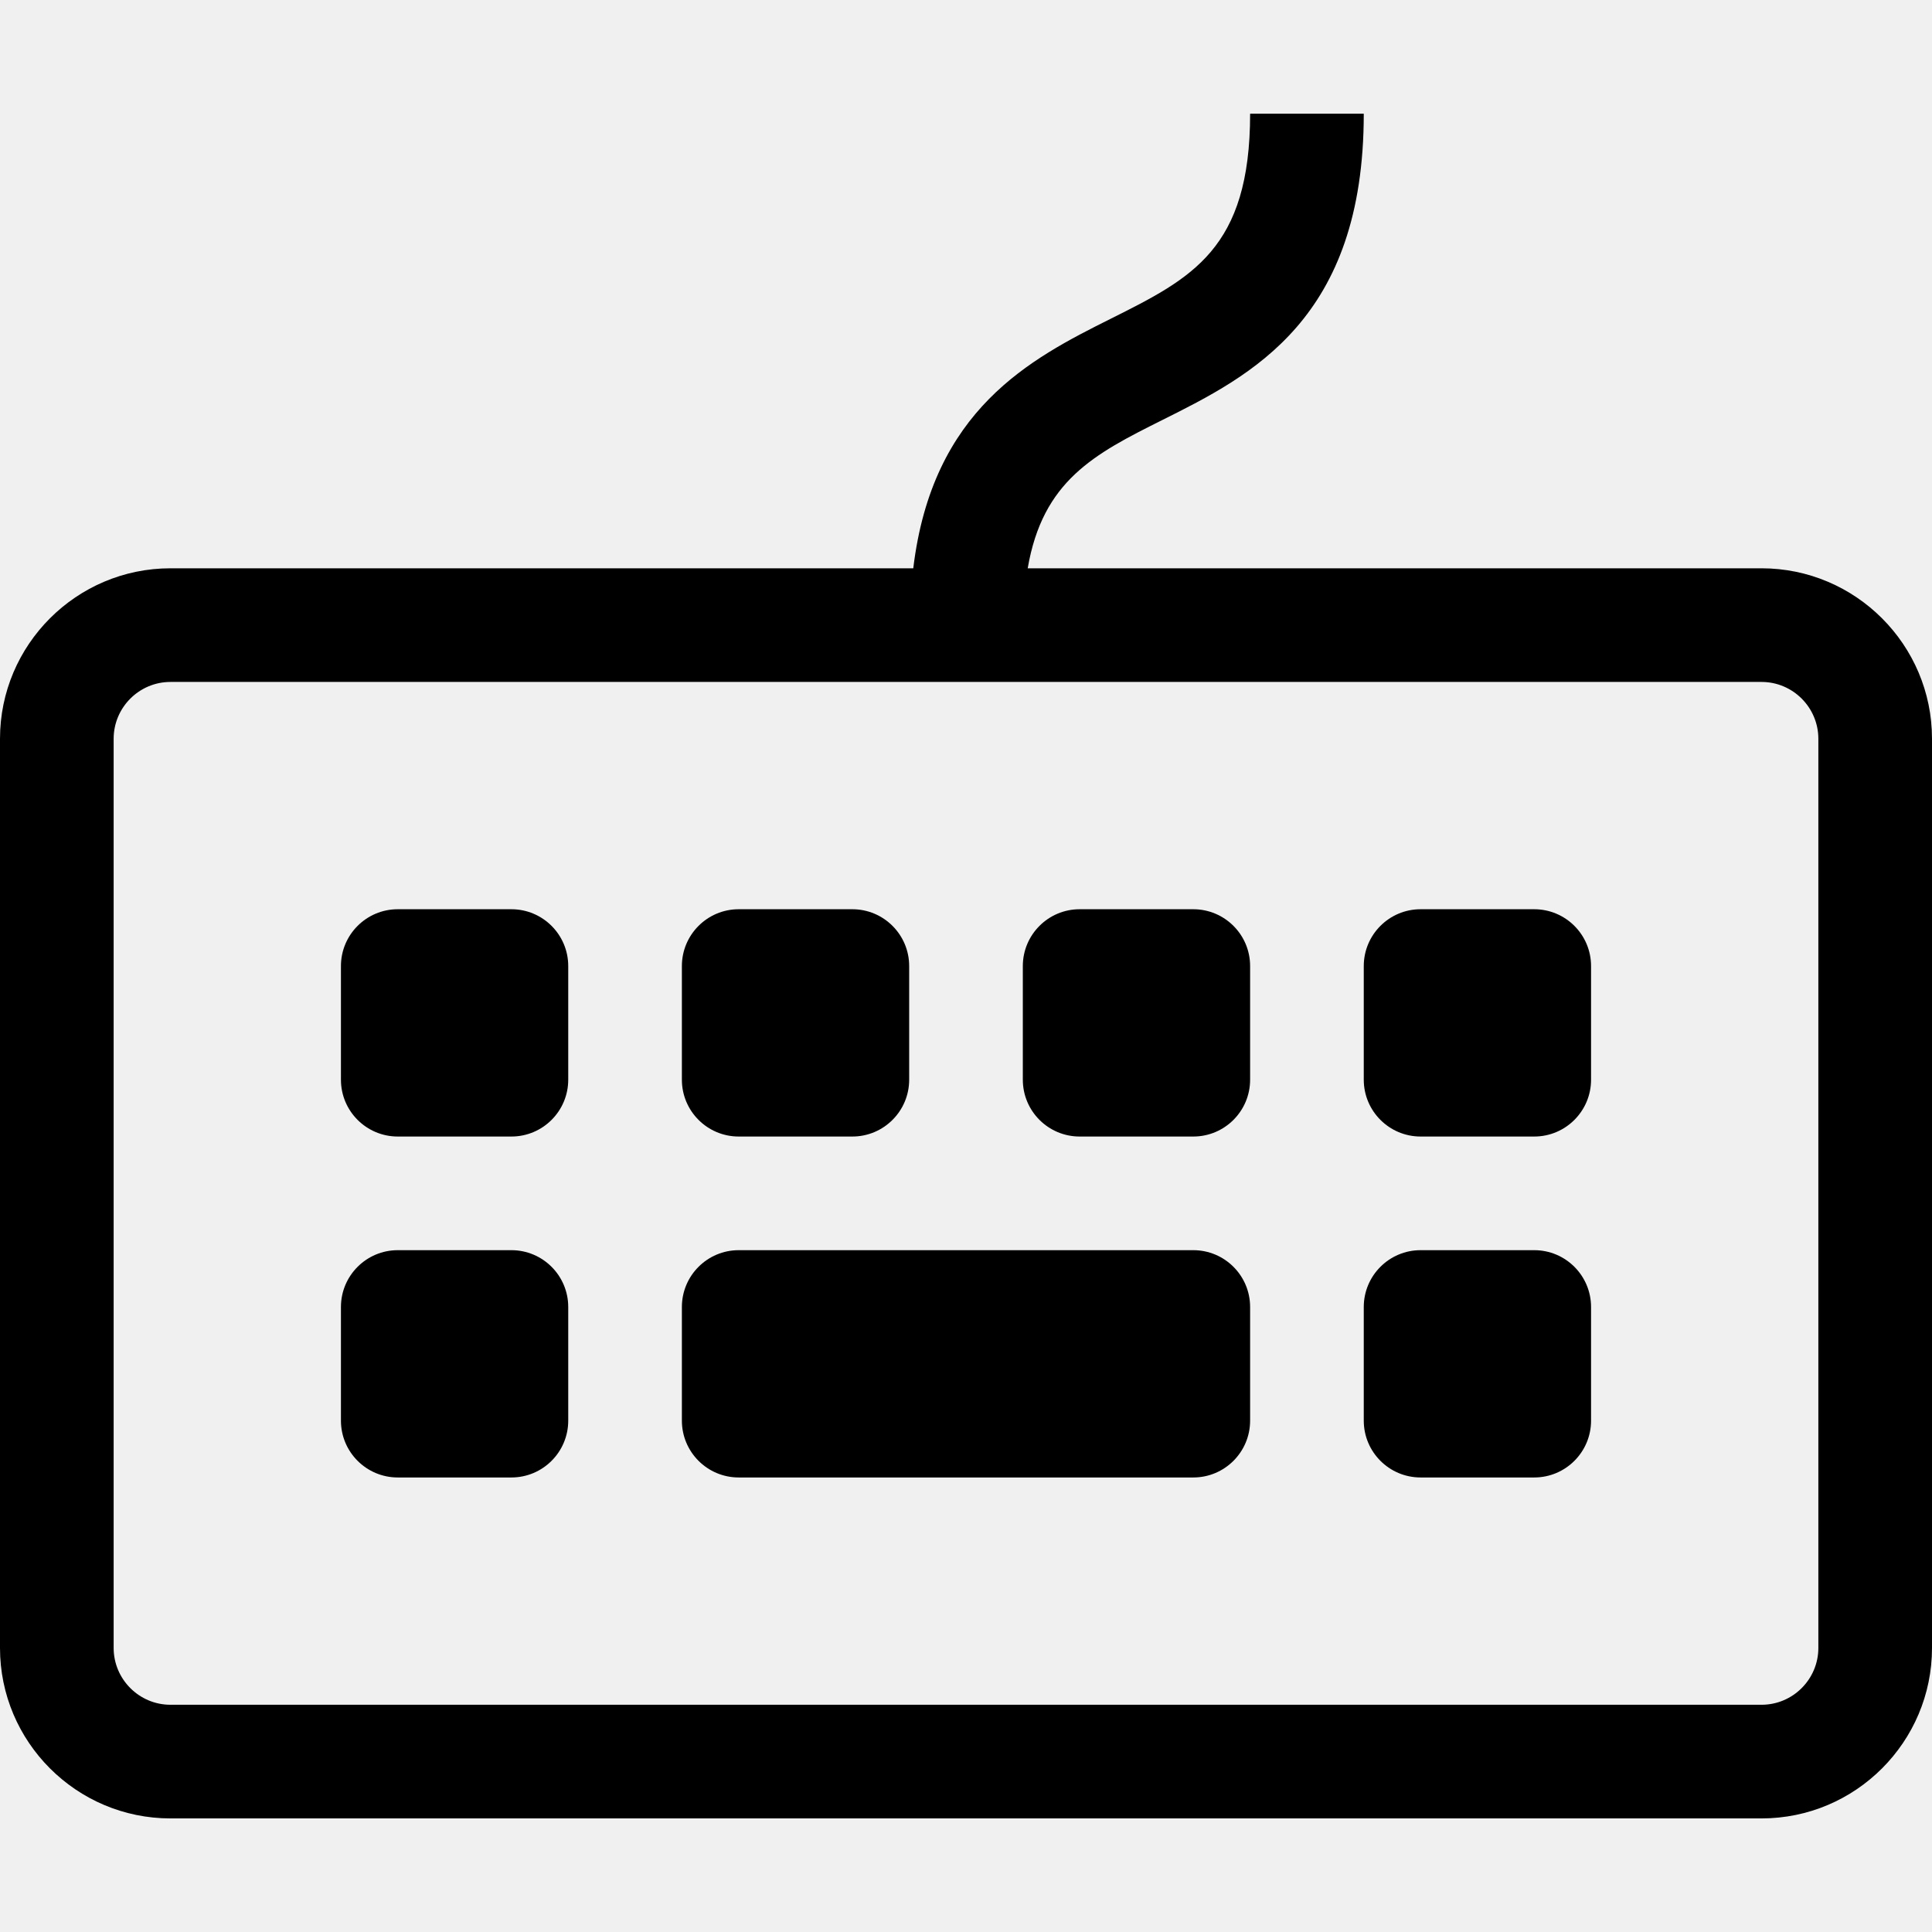
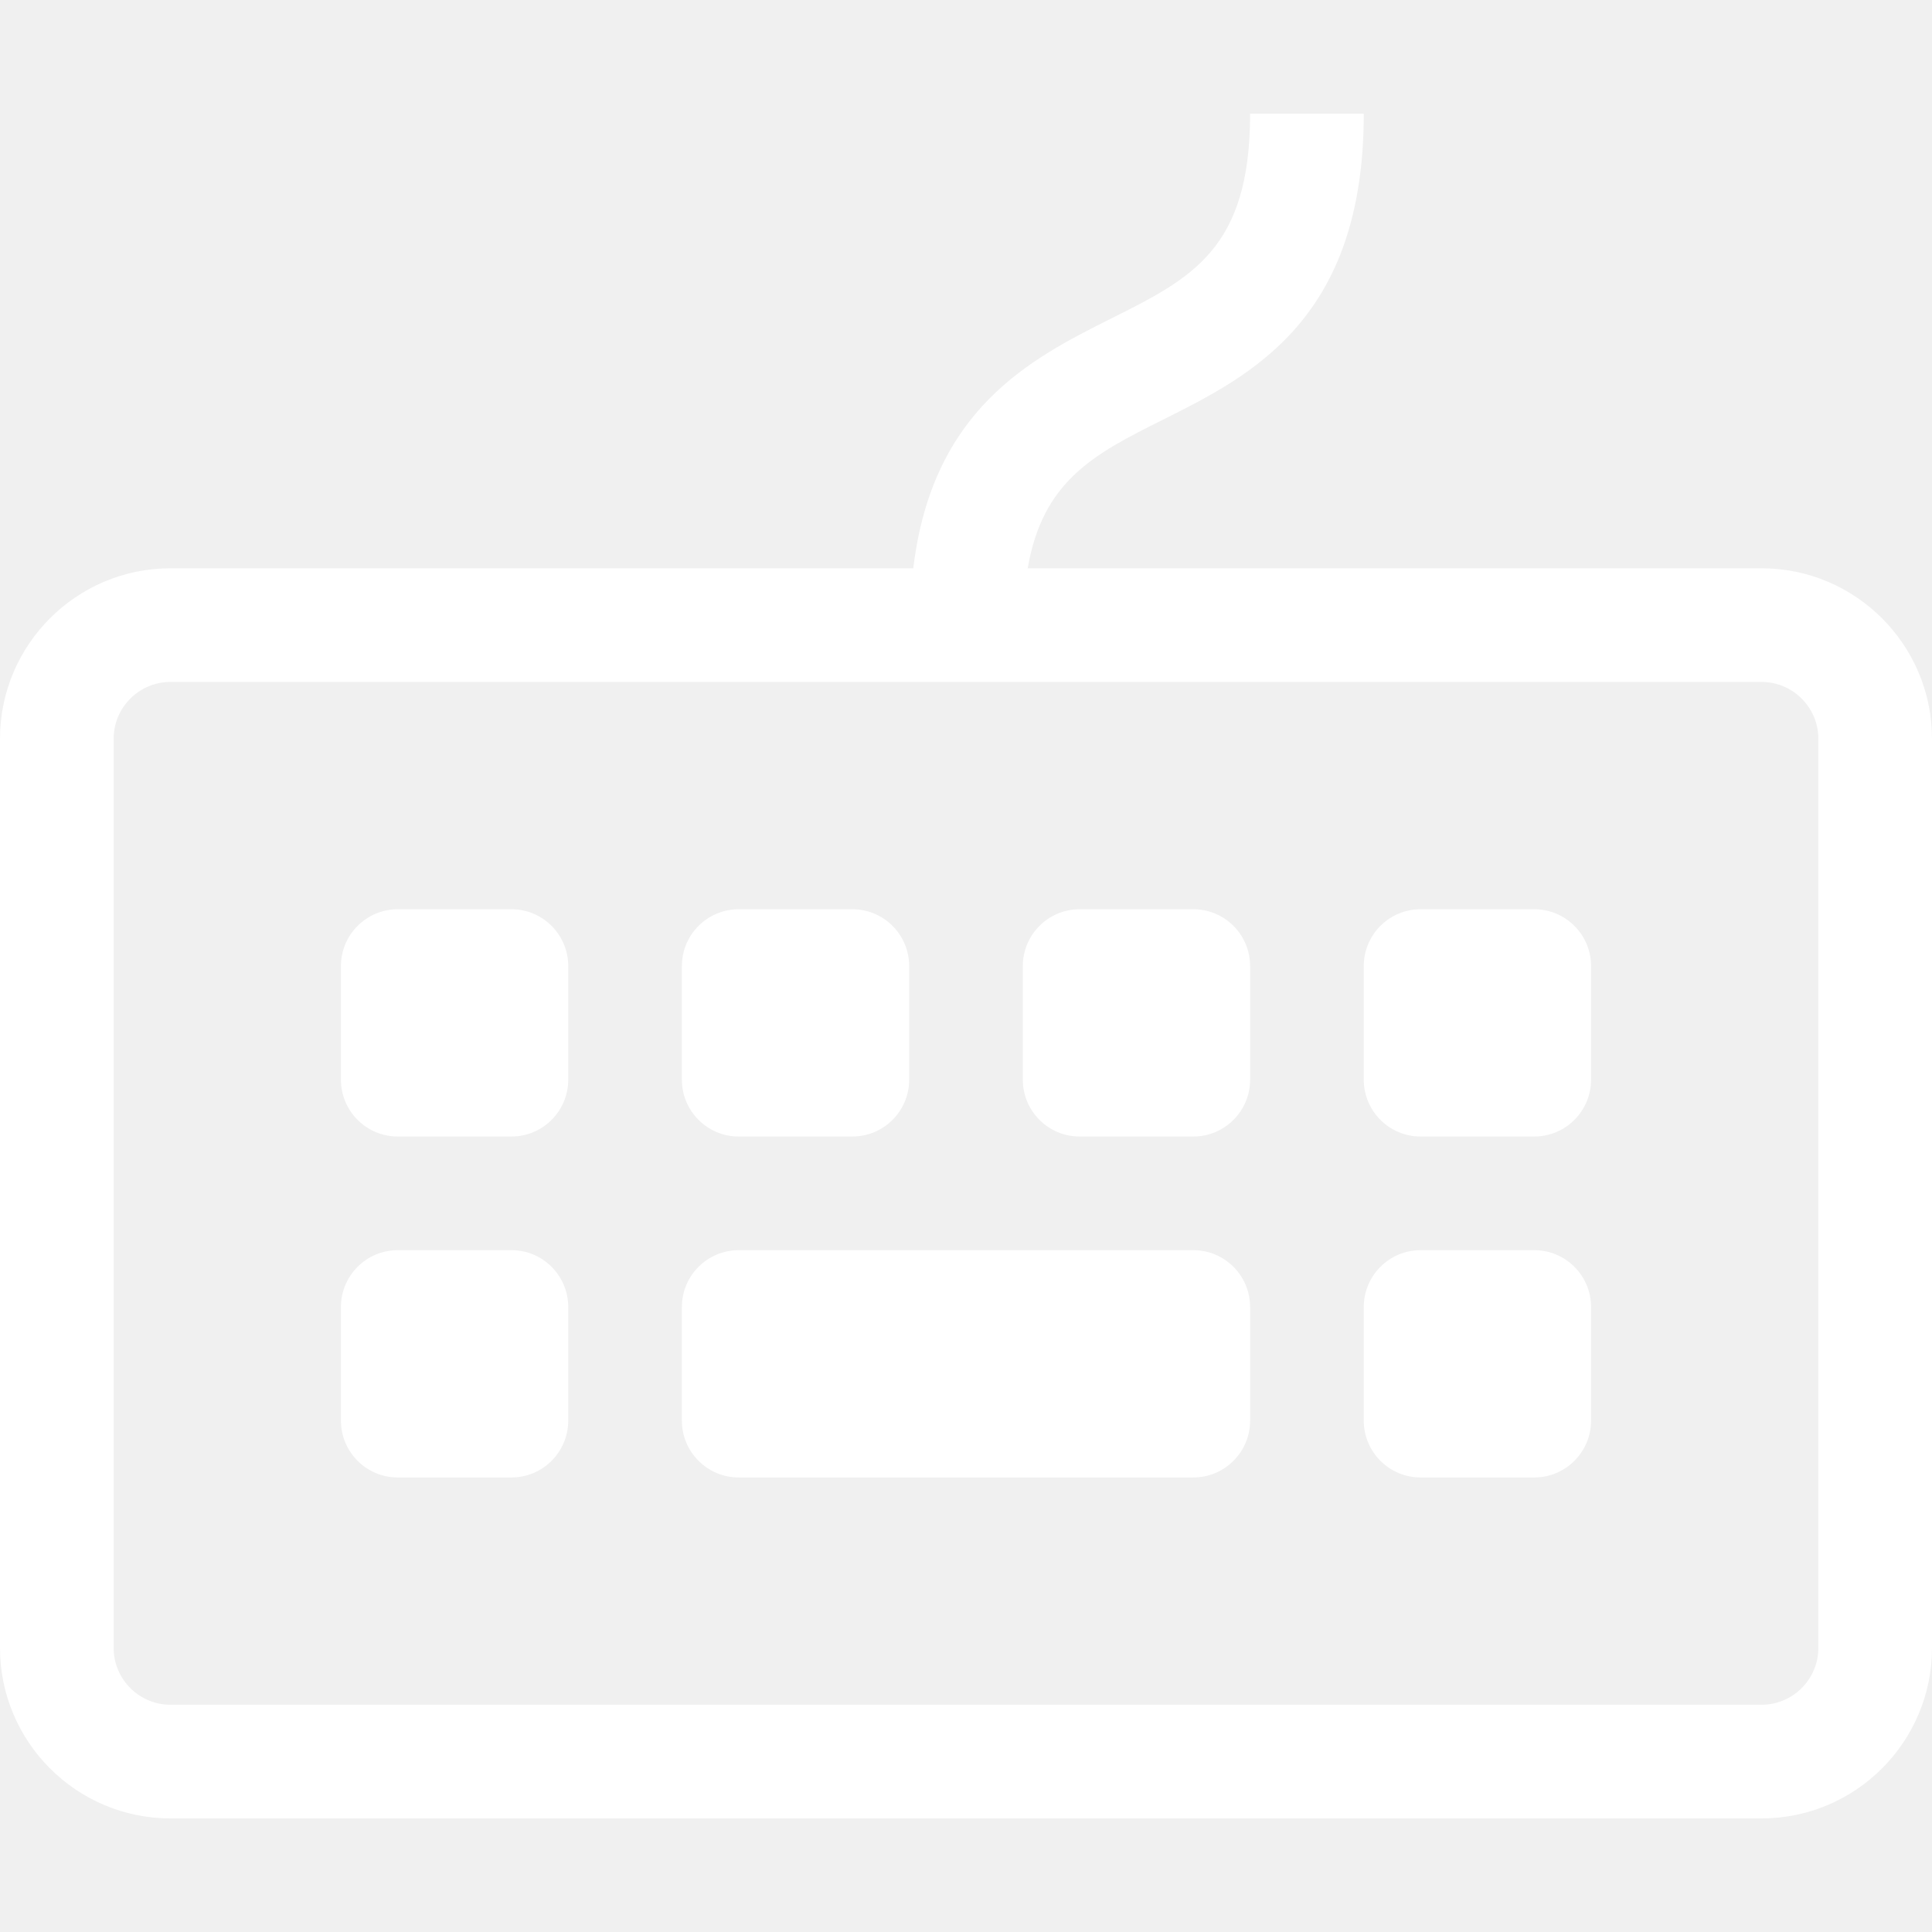
- <svg xmlns="http://www.w3.org/2000/svg" fill="#000000" width="800px" height="800px" viewBox="0 0 1920 1920">
+ <svg xmlns="http://www.w3.org/2000/svg" fill="#ffffff" width="800px" height="800px" viewBox="0 0 1920 1920">
  <g id="SVGRepo_bgCarrier" stroke-width="0" />
  <g id="SVGRepo_tracerCarrier" stroke-linecap="round" stroke-linejoin="round" />
  <g id="SVGRepo_iconCarrier">
    <path d="M1807.059 1637.706c0 31.059-25.299 56.47-56.47 56.47H169.411c-31.172 0-56.47-25.411-56.47-56.47v-903.53c0-31.058 25.298-56.47 56.47-56.47h1581.176c31.172 0 56.47 25.412 56.47 56.47v903.53Zm-56.47-1072.941h-729.262c14.908-86.965 65.958-113.506 133.384-147.163 89.336-44.611 200.583-100.291 200.583-304.602h-112.941c0 134.513-57.939 163.426-138.24 203.633-80.301 40.094-177.544 90.24-196.518 248.132H169.412C76.009 564.765 0 640.775 0 734.176v903.53c0 93.402 76.01 169.412 169.412 169.412h1581.176c93.403 0 169.412-76.01 169.412-169.412v-903.53c0-93.402-76.01-169.411-169.412-169.411Zm-564.707 677.647H734.118c-31.172 0-56.47 25.299-56.47 56.47v112.942c0 31.171 25.298 56.47 56.47 56.47h451.764c31.172 0 56.47-25.299 56.47-56.47v-112.942c0-31.171-25.298-56.47-56.47-56.47m338.824 0h-112.941c-31.172 0-56.47 25.299-56.47 56.47v112.942c0 31.171 25.298 56.47 56.47 56.47h112.94c31.173 0 56.471-25.299 56.471-56.47v-112.942c0-31.171-25.298-56.47-56.47-56.47m-1016.47 0H395.293c-31.172 0-56.47 25.299-56.47 56.47v112.942c0 31.171 25.298 56.47 56.47 56.47h112.941c31.172 0 56.47-25.299 56.47-56.47v-112.942c0-31.171-25.298-56.47-56.47-56.47m0-338.824h-112.94c-31.173 0-56.471 25.3-56.471 56.47V1073c0 31.172 25.298 56.47 56.47 56.47h112.941c31.172 0 56.47-25.298 56.47-56.47V960.059c0-31.172-25.298-56.47-56.47-56.47m225.883 225.882h112.94c31.173 0 56.471-25.3 56.471-56.471V960.059c0-31.172-25.298-56.47-56.47-56.47h-112.94c-31.172 0-56.47 25.298-56.47 56.47V1073c0 31.172 25.298 56.47 56.47 56.47m451.764-225.882h-112.94c-31.173 0-56.471 25.3-56.471 56.47V1073c0 31.172 25.298 56.47 56.47 56.47h112.941c31.172 0 56.47-25.298 56.47-56.47V960.059c0-31.172-25.298-56.47-56.47-56.47m338.824 0h-112.941c-31.172 0-56.47 25.298-56.47 56.47V1073c0 31.172 25.298 56.47 56.47 56.47h112.94c31.173 0 56.471-25.298 56.471-56.47V960.059c0-31.172-25.298-56.47-56.47-56.47" fill-rule="evenodd" />
  </g>
</svg>
